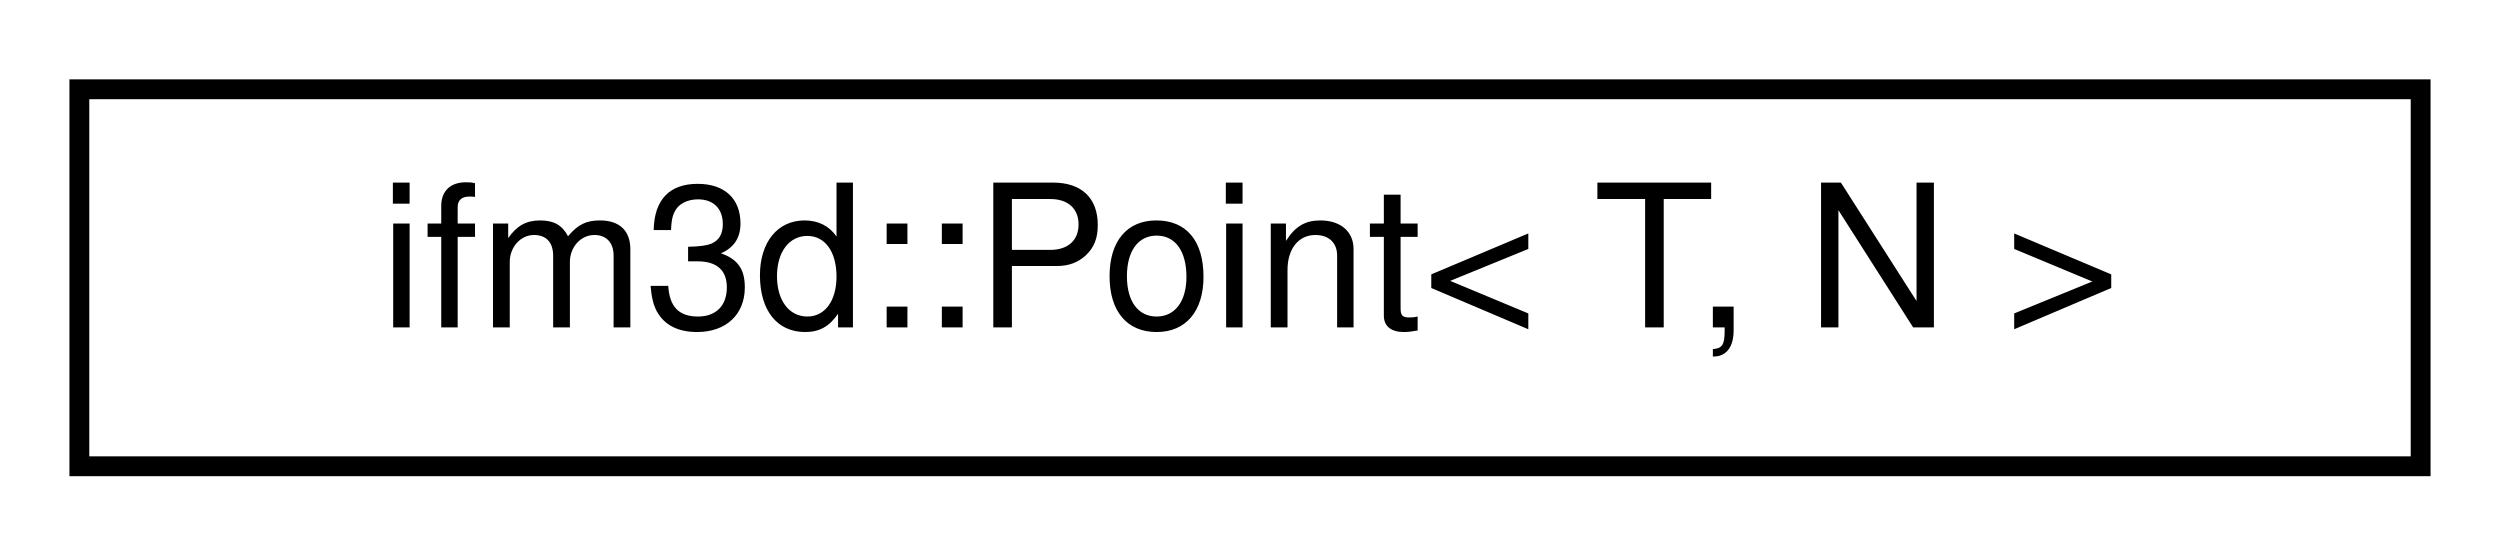
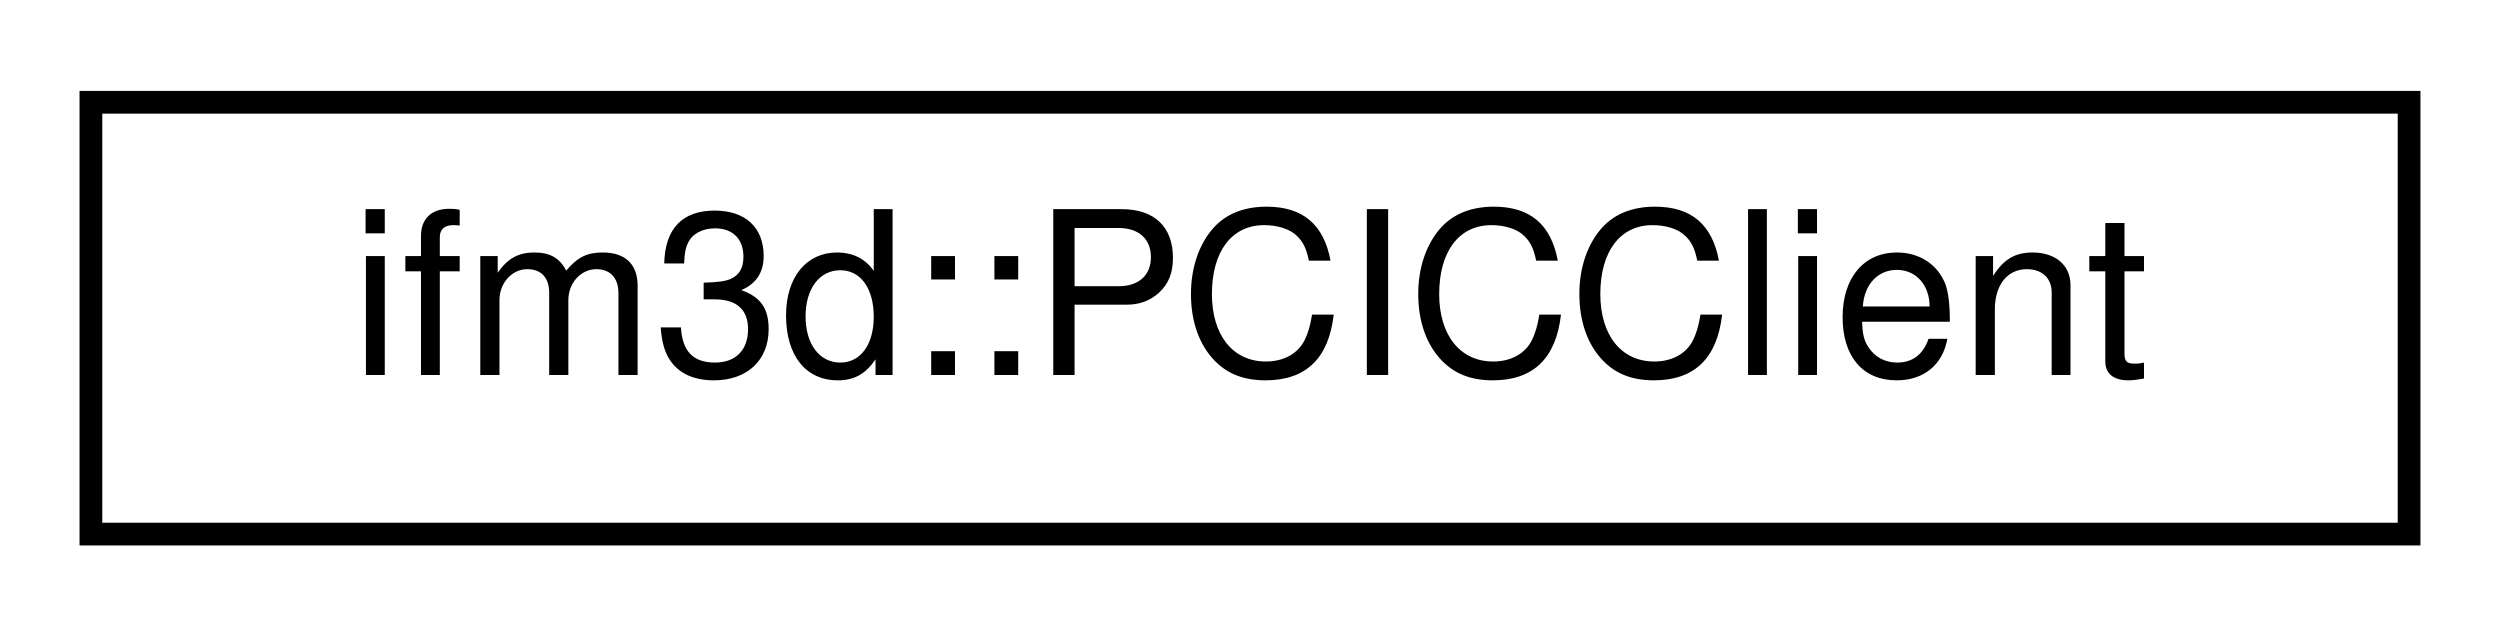
- <svg xmlns="http://www.w3.org/2000/svg" xmlns:xlink="http://www.w3.org/1999/xlink" width="126pt" height="28pt" viewBox="0.00 0.00 126.00 28.00">
+ <svg xmlns="http://www.w3.org/2000/svg" xmlns:xlink="http://www.w3.org/1999/xlink" width="110pt" height="28pt" viewBox="0.00 0.00 110.00 28.00">
  <g id="graph0" class="graph" transform="scale(1 1) rotate(0) translate(4 24)">
    <g id="node1" class="node">
      <g id="a_node1">
-         <a xlink:href="structifm3d_1_1Point.html" target="_top" xlink:title="Struct for 3D space point.">
-           <polygon fill="none" stroke="black" points="0,-0.5 0,-19.5 118,-19.5 118,-0.5 0,-0.5" />
-           <text text-anchor="middle" x="59" y="-7.5" font-family="Helvetica,sans-Serif" font-size="10.00">ifm3d::Point&lt; T, N &gt;</text>
+         <a xlink:href="classifm3d_1_1PCICClient.html" target="_top" xlink:title="The PCICClient is a class that, when given access to an ifm3d::Camera::Ptr, it provides unbuffered co...">
+           <polygon fill="none" stroke="black" points="0,-0.5 0,-19.5 102,-19.5 102,-0.5 0,-0.5" />
+           <text text-anchor="middle" x="51" y="-7.5" font-family="Helvetica,sans-Serif" font-size="10.00">ifm3d::PCICClient</text>
        </a>
      </g>
    </g>
  </g>
</svg>
